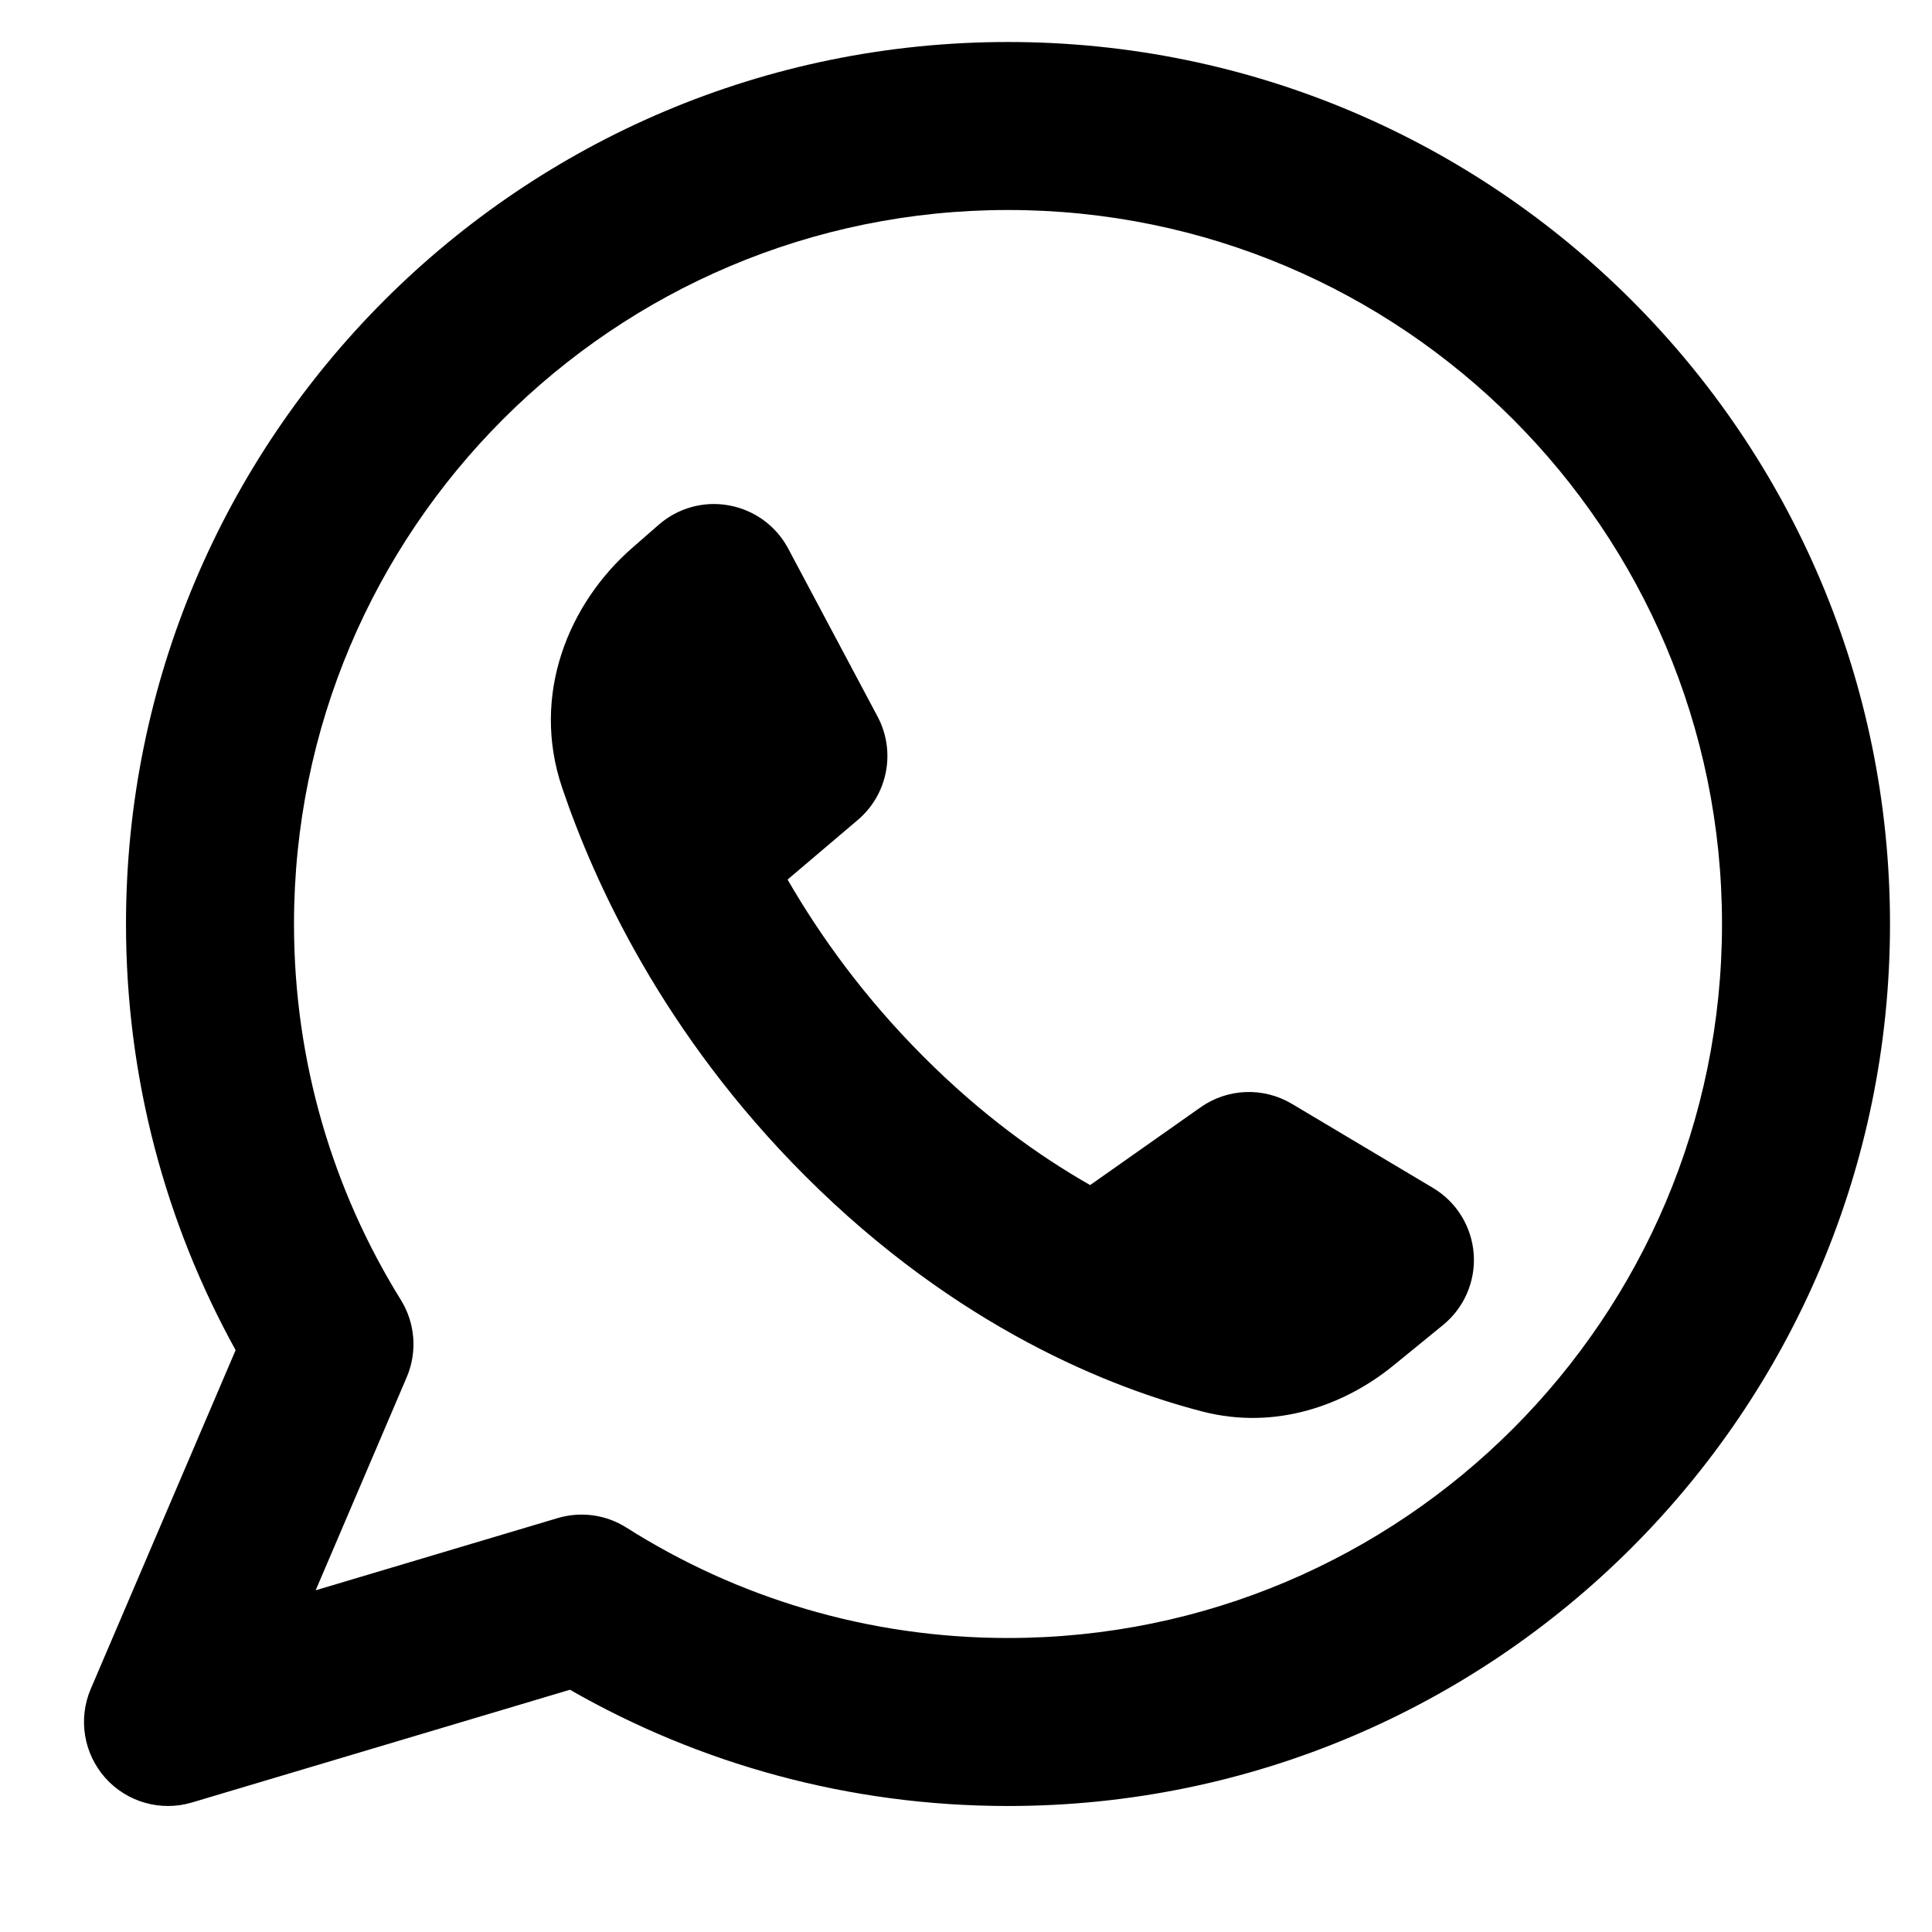
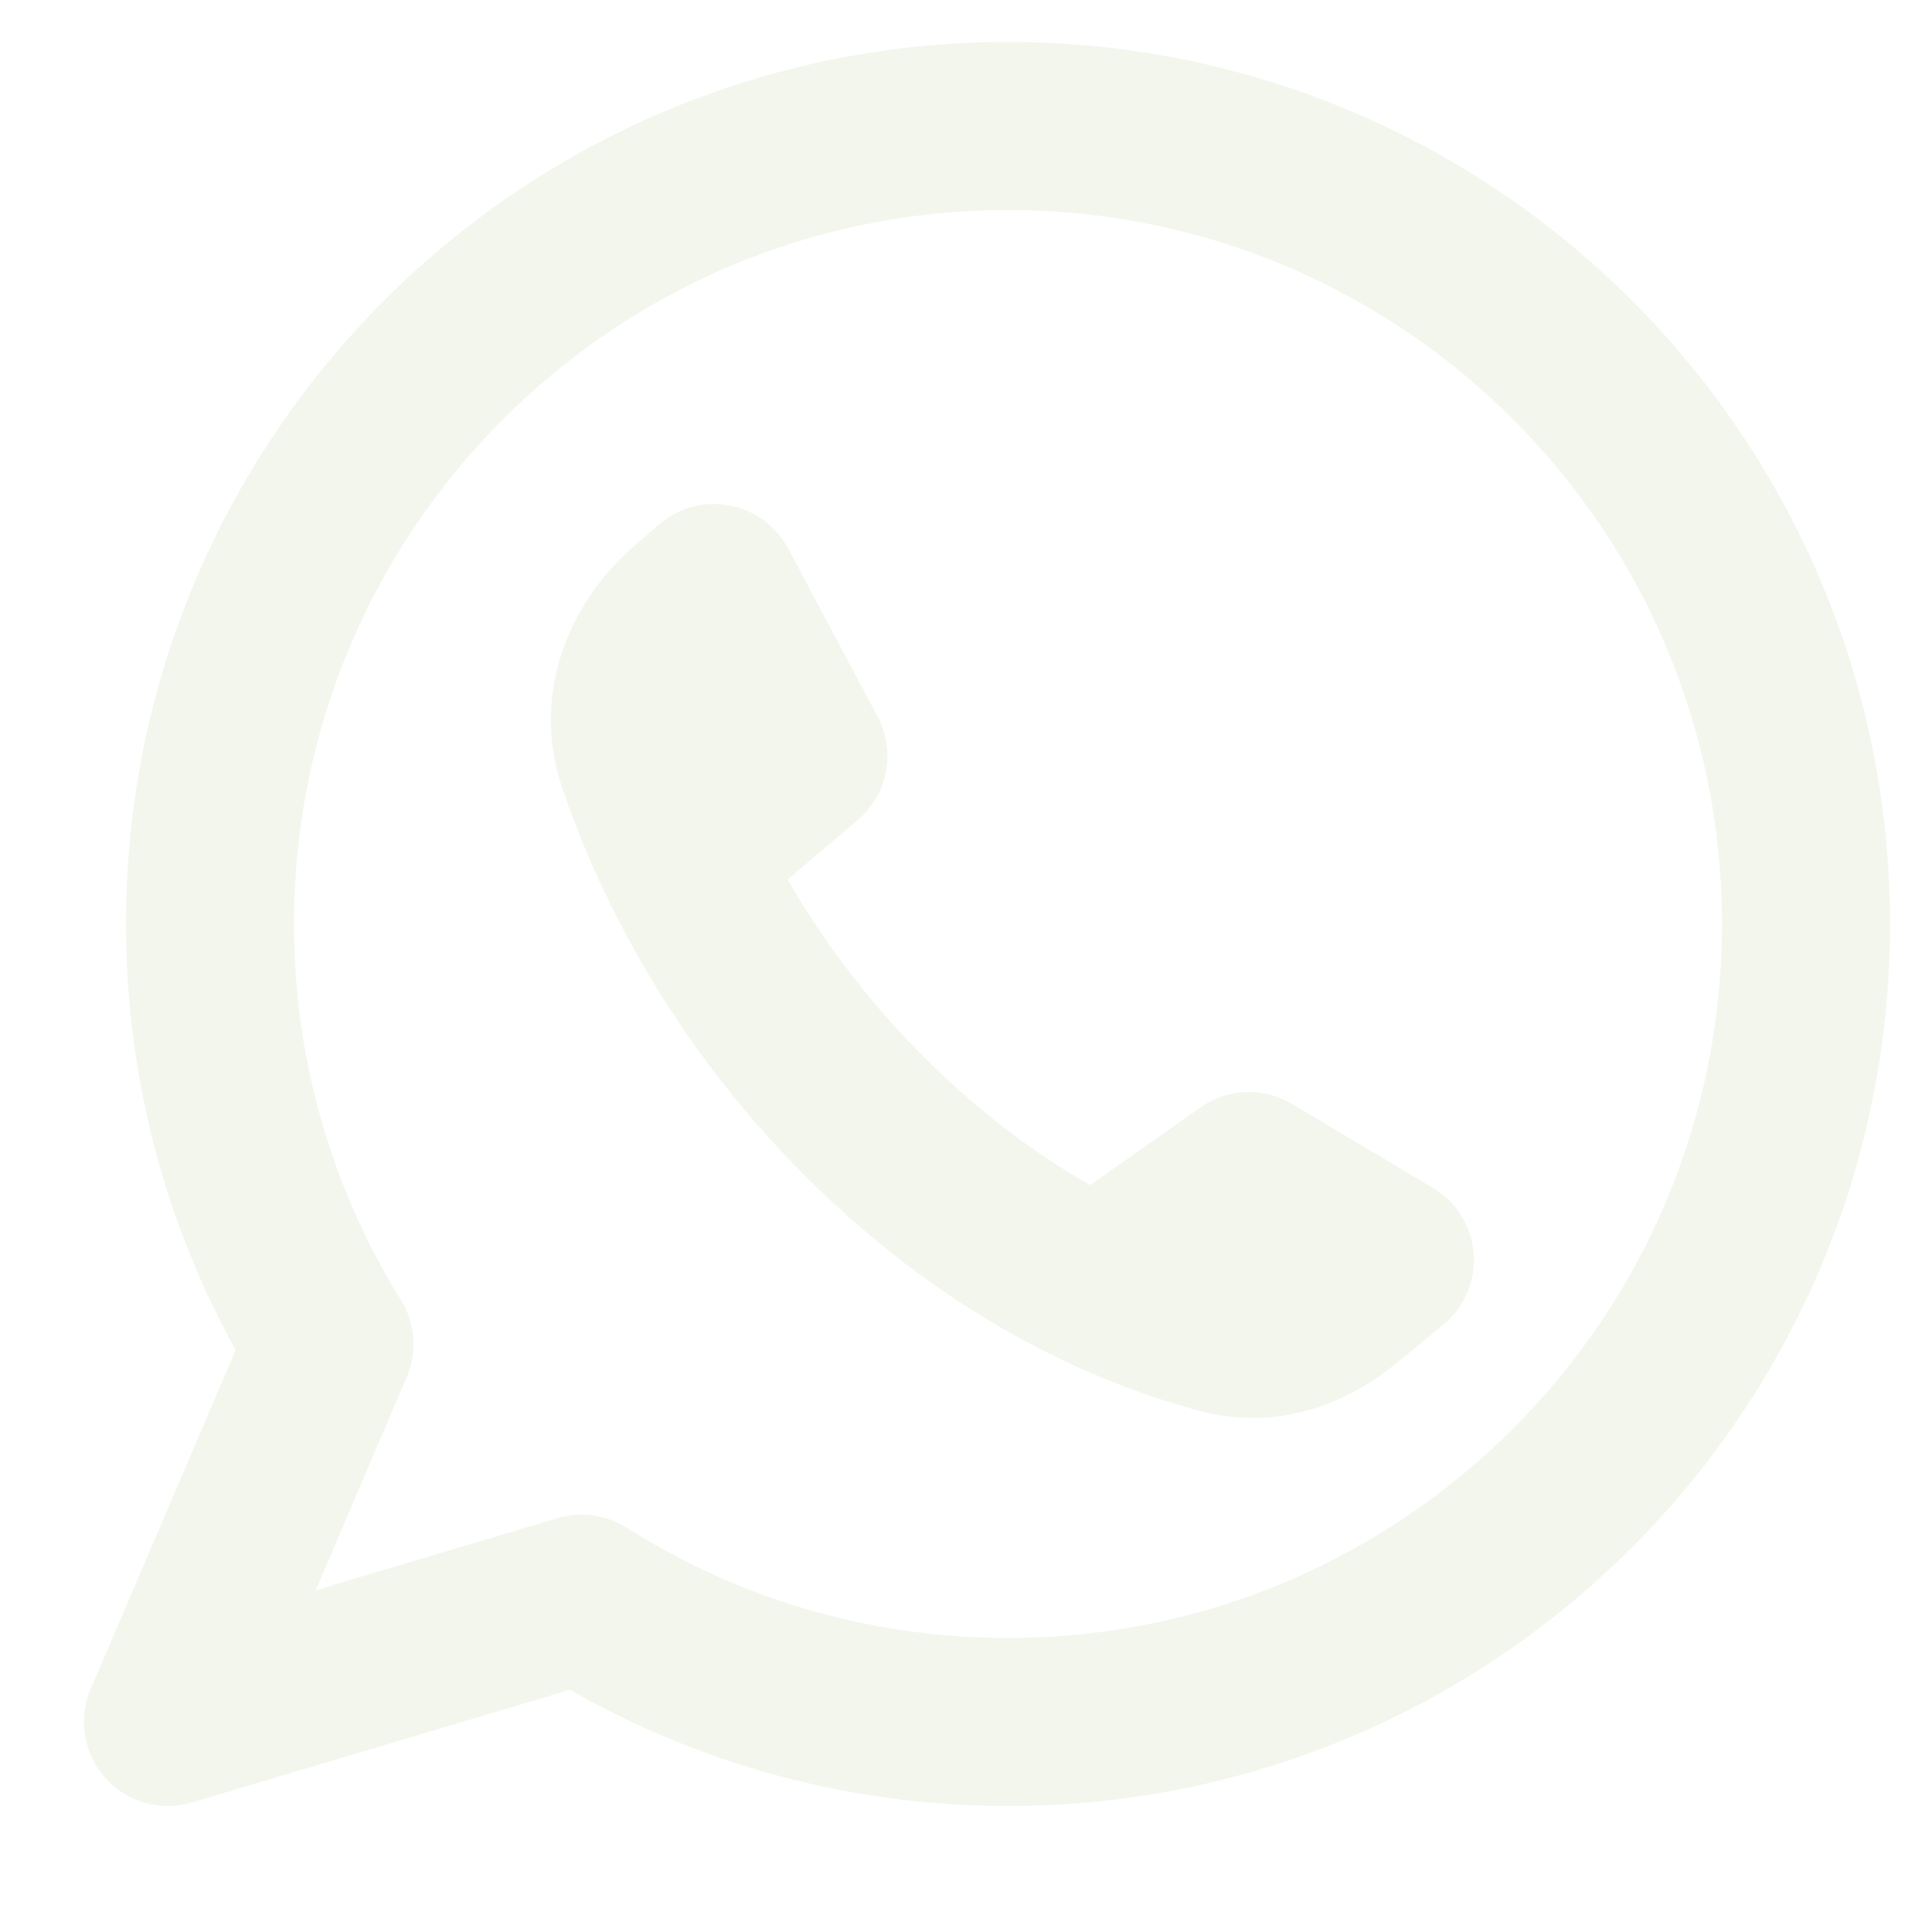
- <svg xmlns="http://www.w3.org/2000/svg" width="800px" height="800px" viewBox="0 1 23 23">
+ <svg xmlns="http://www.w3.org/2000/svg" width="800px" height="800px" viewBox="0 1 23 23" fill="#F3F6ED">
  <path fill-rule="evenodd" clip-rule="evenodd" d="M3.5 12C3.5 7.306 7.306 3.5 12 3.5C16.694 3.5 20.5 7.306 20.5 12C20.5 16.694 16.694 20.5 12 20.5C10.328 20.5 8.771 20.018 7.458 19.186C7.214 19.031 6.914 18.99 6.637 19.073L3.758 19.932L4.842 17.395C4.97 17.096 4.944 16.752 4.772 16.475C3.966 15.176 3.5 13.644 3.5 12ZM12 1.5C6.201 1.5 1.5 6.201 1.5 12C1.5 13.838 1.973 15.568 2.805 17.073L1.08 21.107C0.928 21.464 0.996 21.876 1.254 22.166C1.512 22.455 1.914 22.569 2.286 22.458L6.785 21.116C8.322 21.997 10.104 22.5 12 22.5C17.799 22.5 22.5 17.799 22.5 12C22.5 6.201 17.799 1.5 12 1.5ZM14.293 14.182L12.978 15.108C12.363 14.758 11.682 14.268 11 13.585C10.29 12.876 9.764 12.143 9.376 11.471L10.211 10.762C10.57 10.458 10.668 9.945 10.447 9.53L9.383 7.53C9.24 7.261 8.981 7.072 8.681 7.017C8.381 6.961 8.072 7.046 7.842 7.247L7.527 7.522C6.768 8.184 6.319 9.272 6.691 10.374C7.077 11.516 7.9 13.314 9.586 15C11.399 16.813 13.241 17.527 14.319 17.805C15.187 18.028 16.008 17.729 16.587 17.257L17.178 16.775C17.431 16.569 17.568 16.252 17.544 15.927C17.52 15.601 17.339 15.308 17.058 15.141L15.38 14.141C15.041 13.939 14.615 13.955 14.293 14.182Z" />
</svg>
